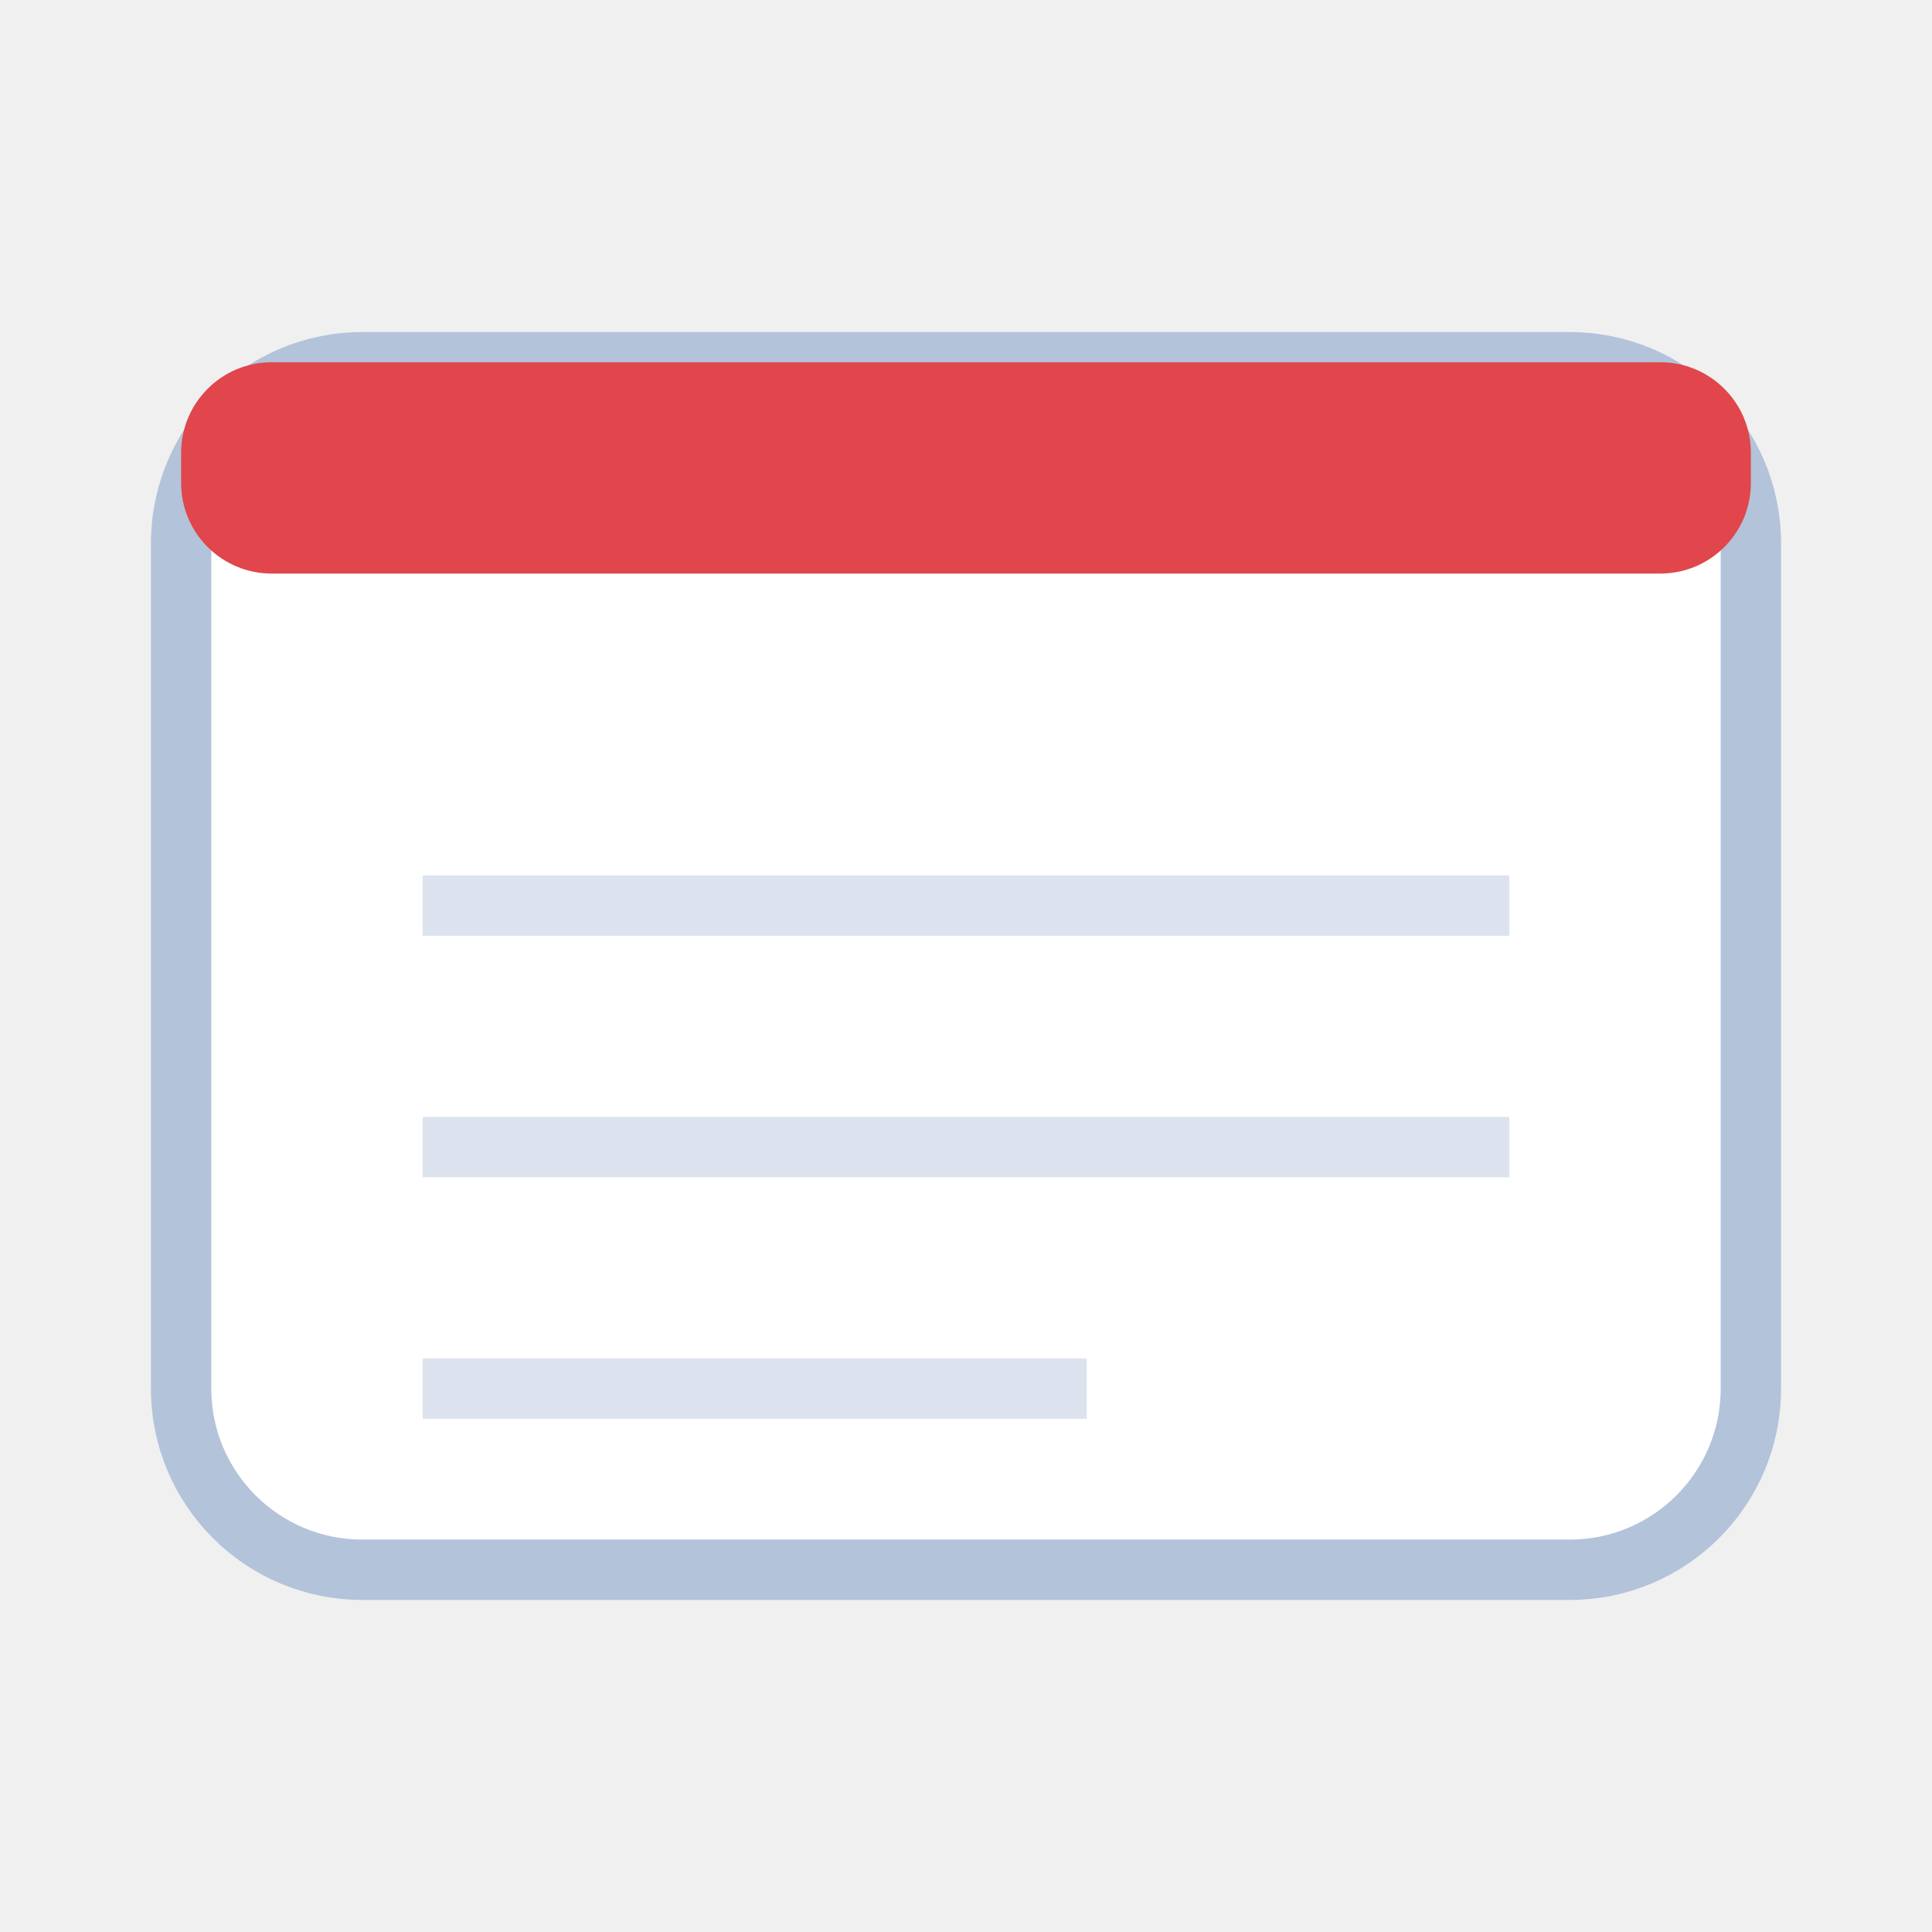
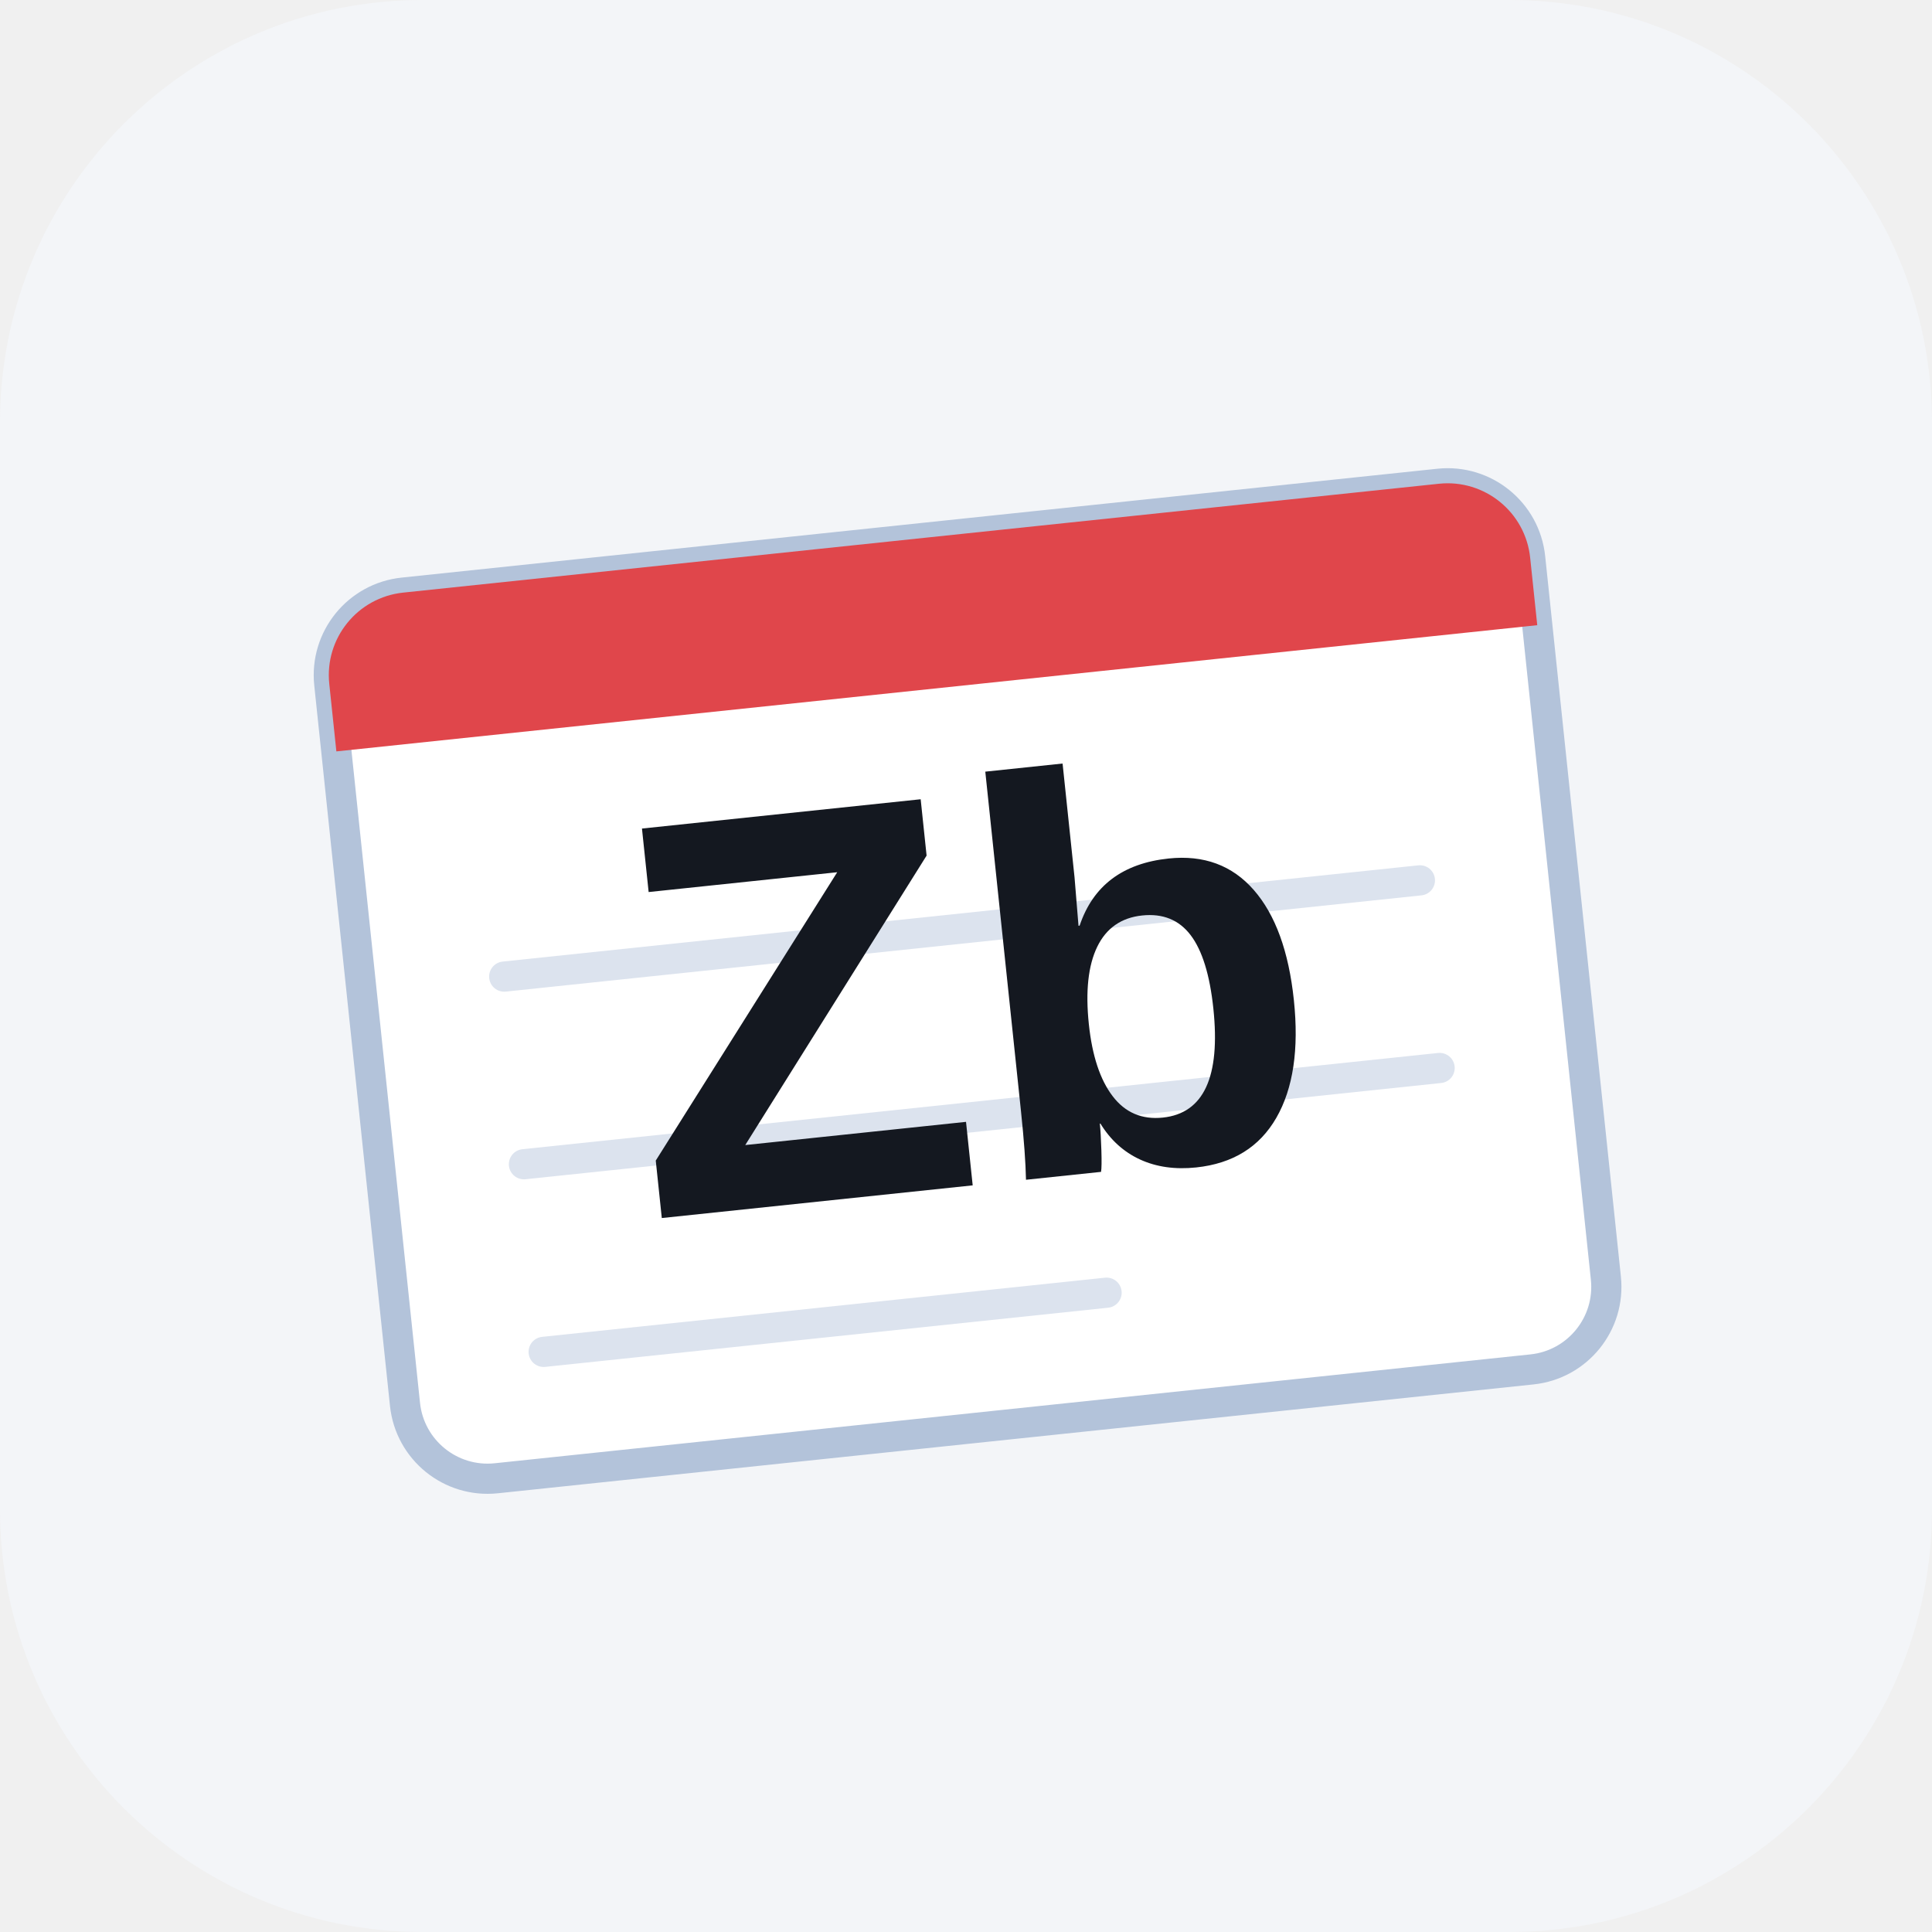
- <svg xmlns="http://www.w3.org/2000/svg" viewBox="0 0 64 64">
-   <rect x="6" y="12" width="52" height="40" rx="6" fill="#fff" stroke="#B3C3DA" stroke-width="2" />
-   <rect x="6" y="12" width="52" height="7" rx="3" fill="#E0464B" />
-   <path d="M14 30h36M14 38h36M14 46h22" stroke="#DCE3EE" stroke-width="2" />
+ <svg xmlns="http://www.w3.org/2000/svg" viewBox="0 0 512 512">
+   <rect width="512" height="512" rx="112" fill="#F3F5F8" />
+   <g transform="rotate(-6 256 256)">
+     <rect x="96" y="142" width="320" height="236" rx="22" fill="#fff" stroke="#B3C3DA" stroke-width="8" />
+     <path d="M96 164a22 22 0 0 1 22-22h276a22 22 0 0 1 22 22v18H96z" fill="#E0464B" />
+     <path d="M134 246h244M134 296h244M134 346h150" stroke="#DCE3EE" stroke-width="8" stroke-linecap="round" />
+   </g>
+   <text x="256" y="314" text-anchor="middle" font-family="Arial Black, Arial, sans-serif" font-weight="900" font-size="150" fill="#141820" transform="rotate(-6 256 256)">Zb</text>
</svg>
